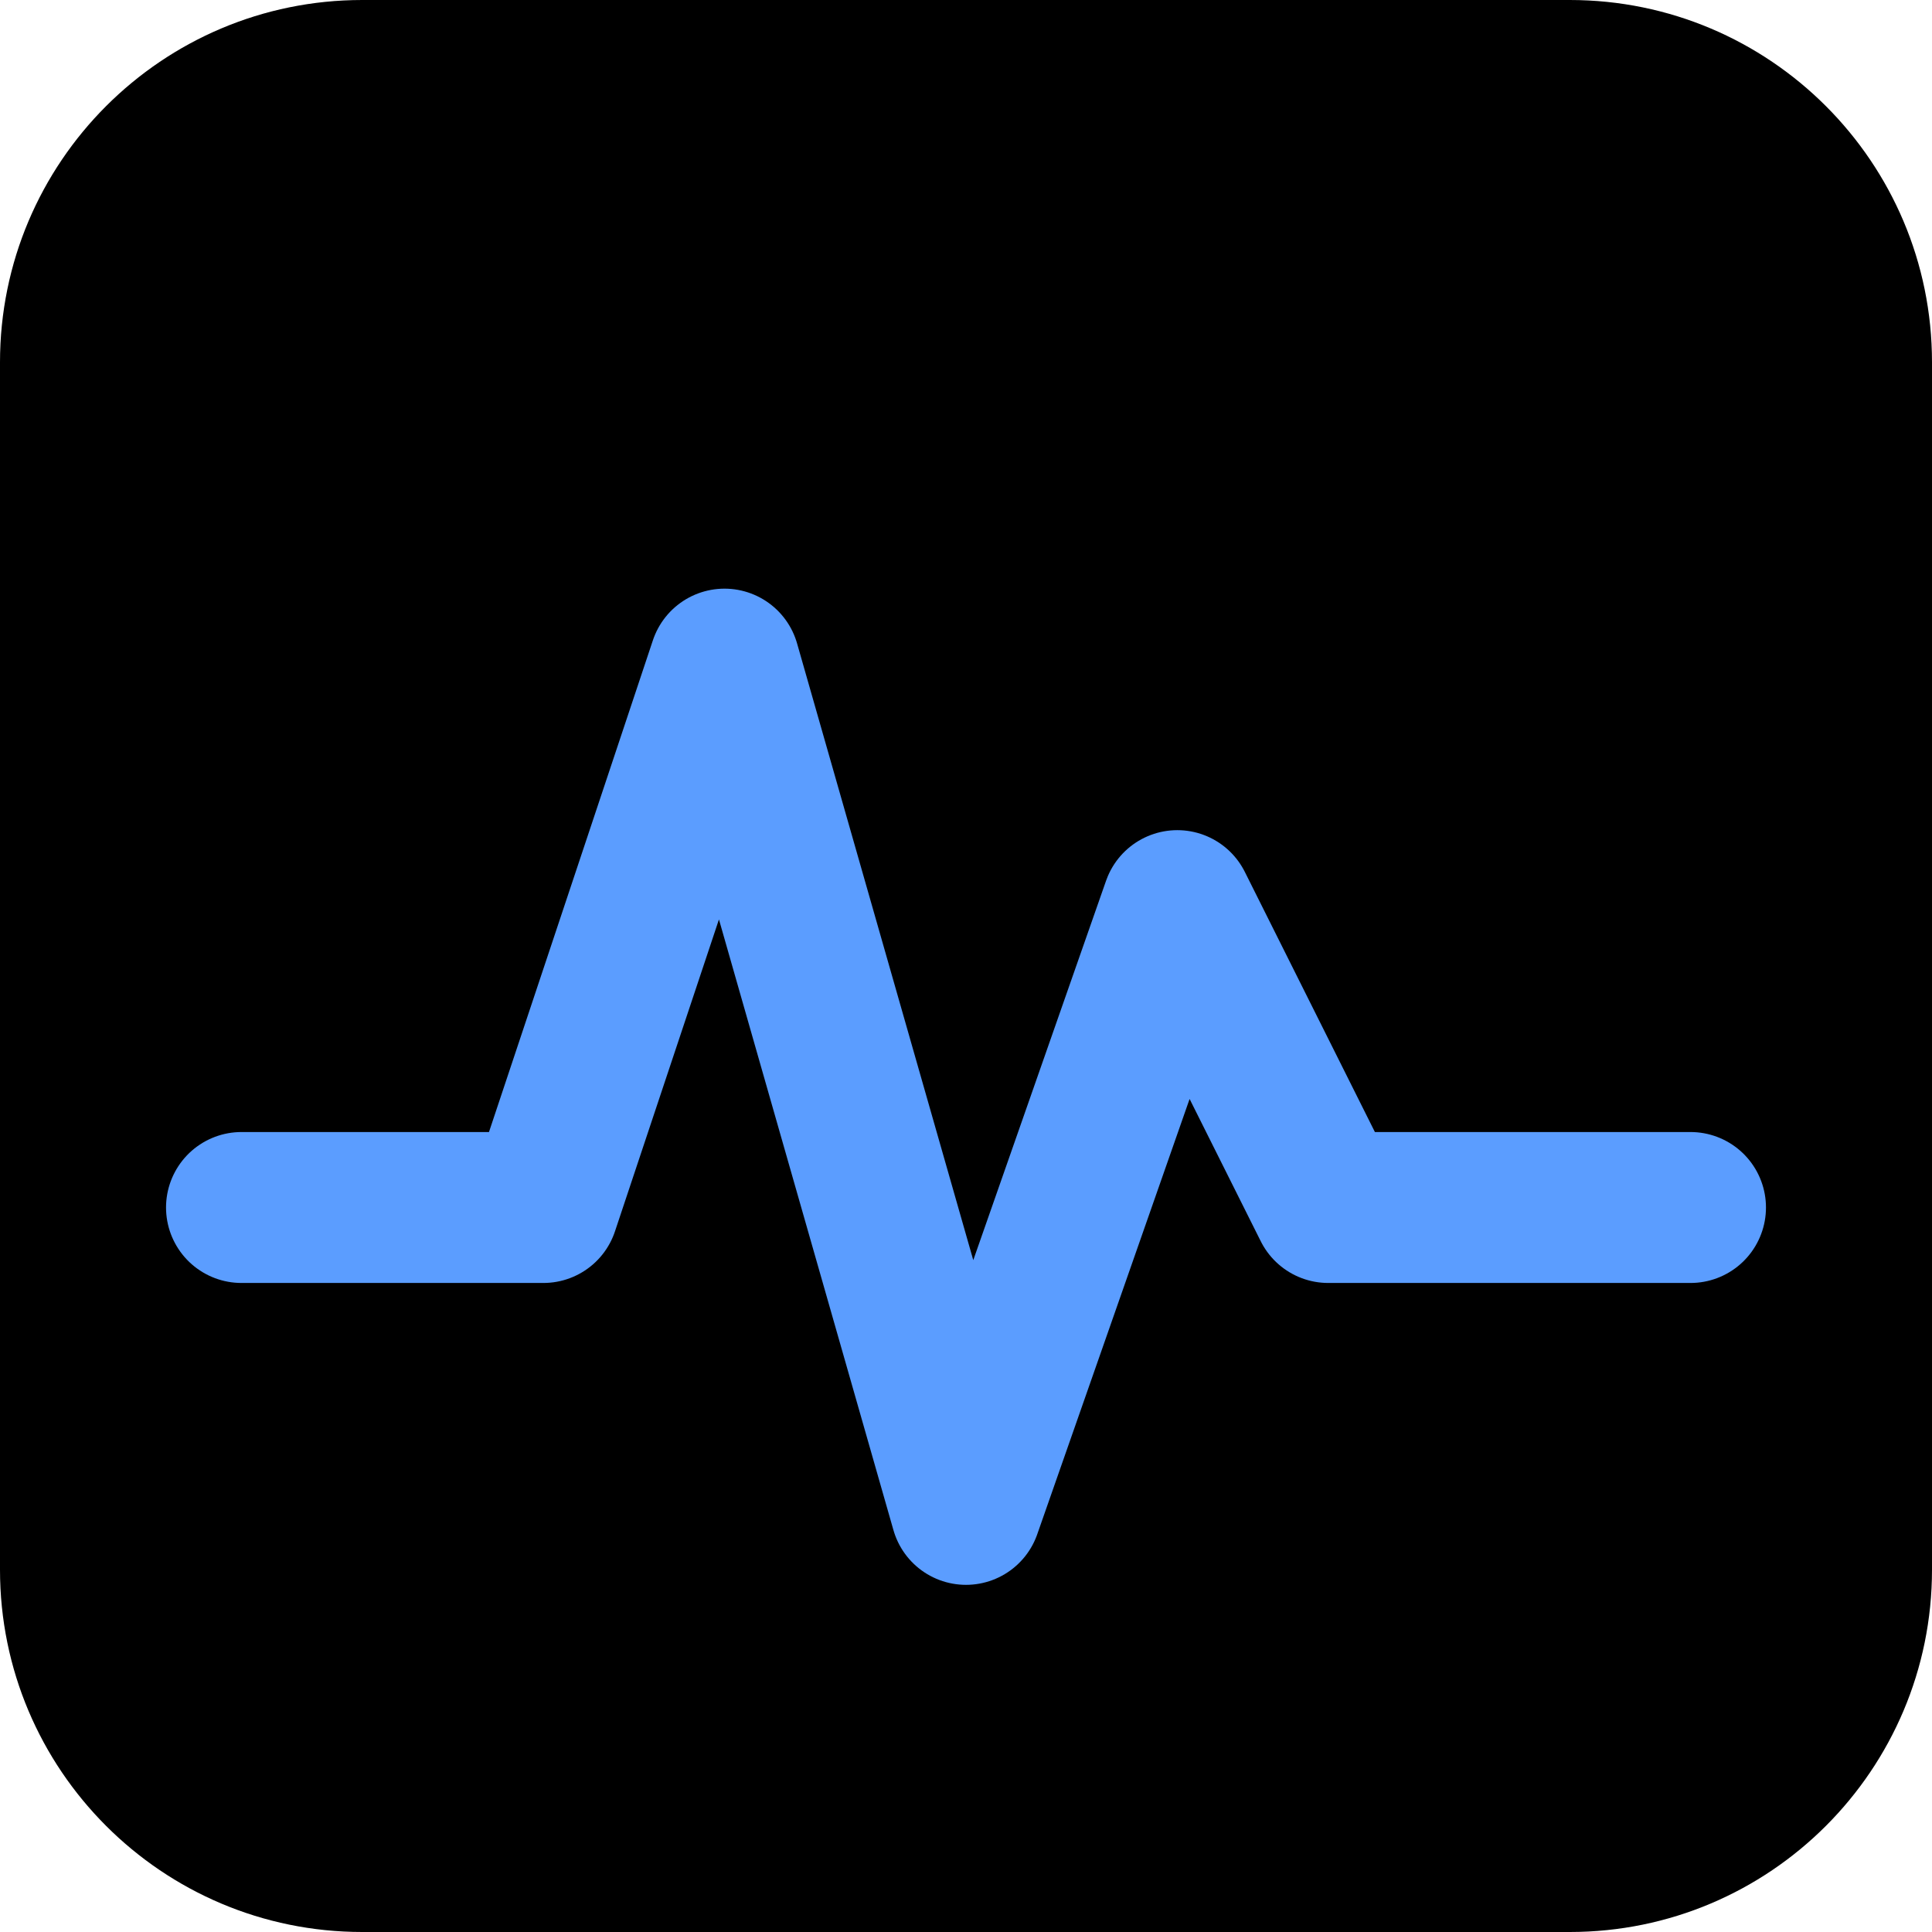
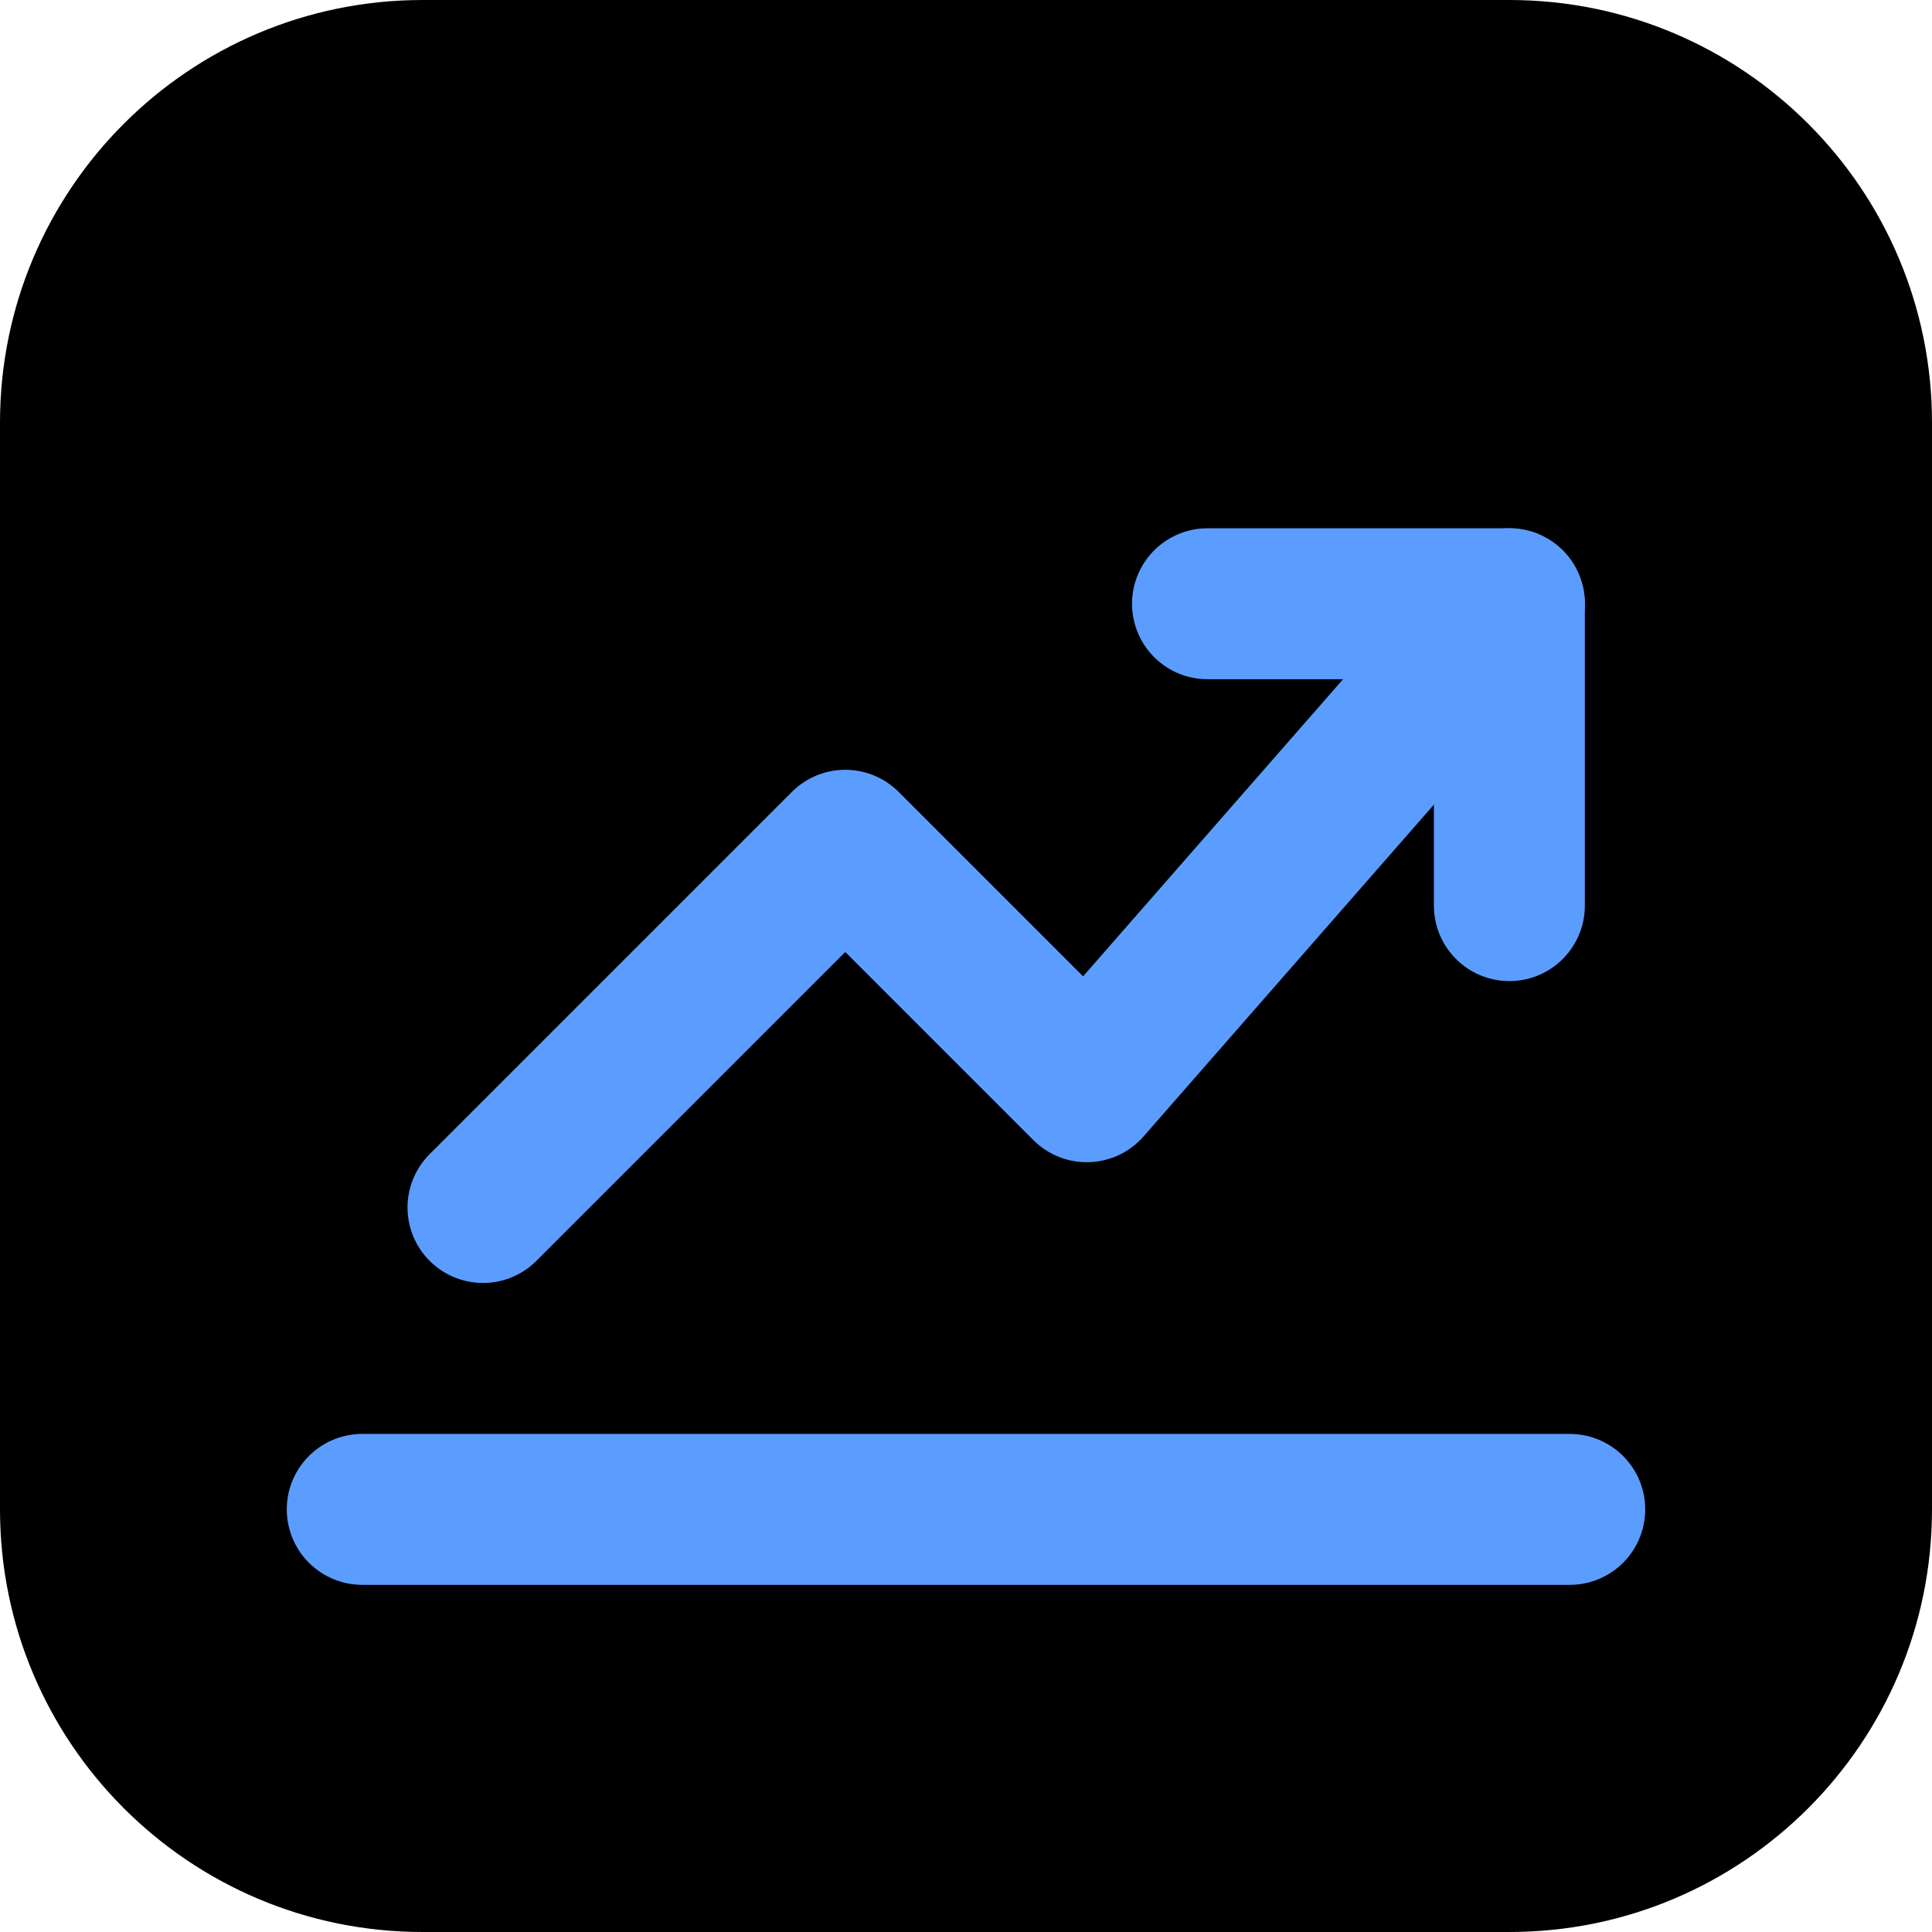
<svg xmlns="http://www.w3.org/2000/svg" viewBox="0 0 64 64">
-   <rect width="64" height="64" rx="12" fill="#000" />
-   <path d="M8 40h10l6-18 8 28 7-20 5 10h12" fill="none" stroke="#5b9dff" stroke-width="5" stroke-linecap="round" stroke-linejoin="round" />
+   <rect width="64" height="64" rx="14" fill="#000" />
+   <g fill="none" stroke="#5b9dff" stroke-width="5" stroke-linecap="round" stroke-linejoin="round">
+     <path d="M12 50h40" />
+     <path d="M16 40l12-12 8 8 14-16" />
+     <path d="M40 20h10v10" />
+   </g>
</svg>
